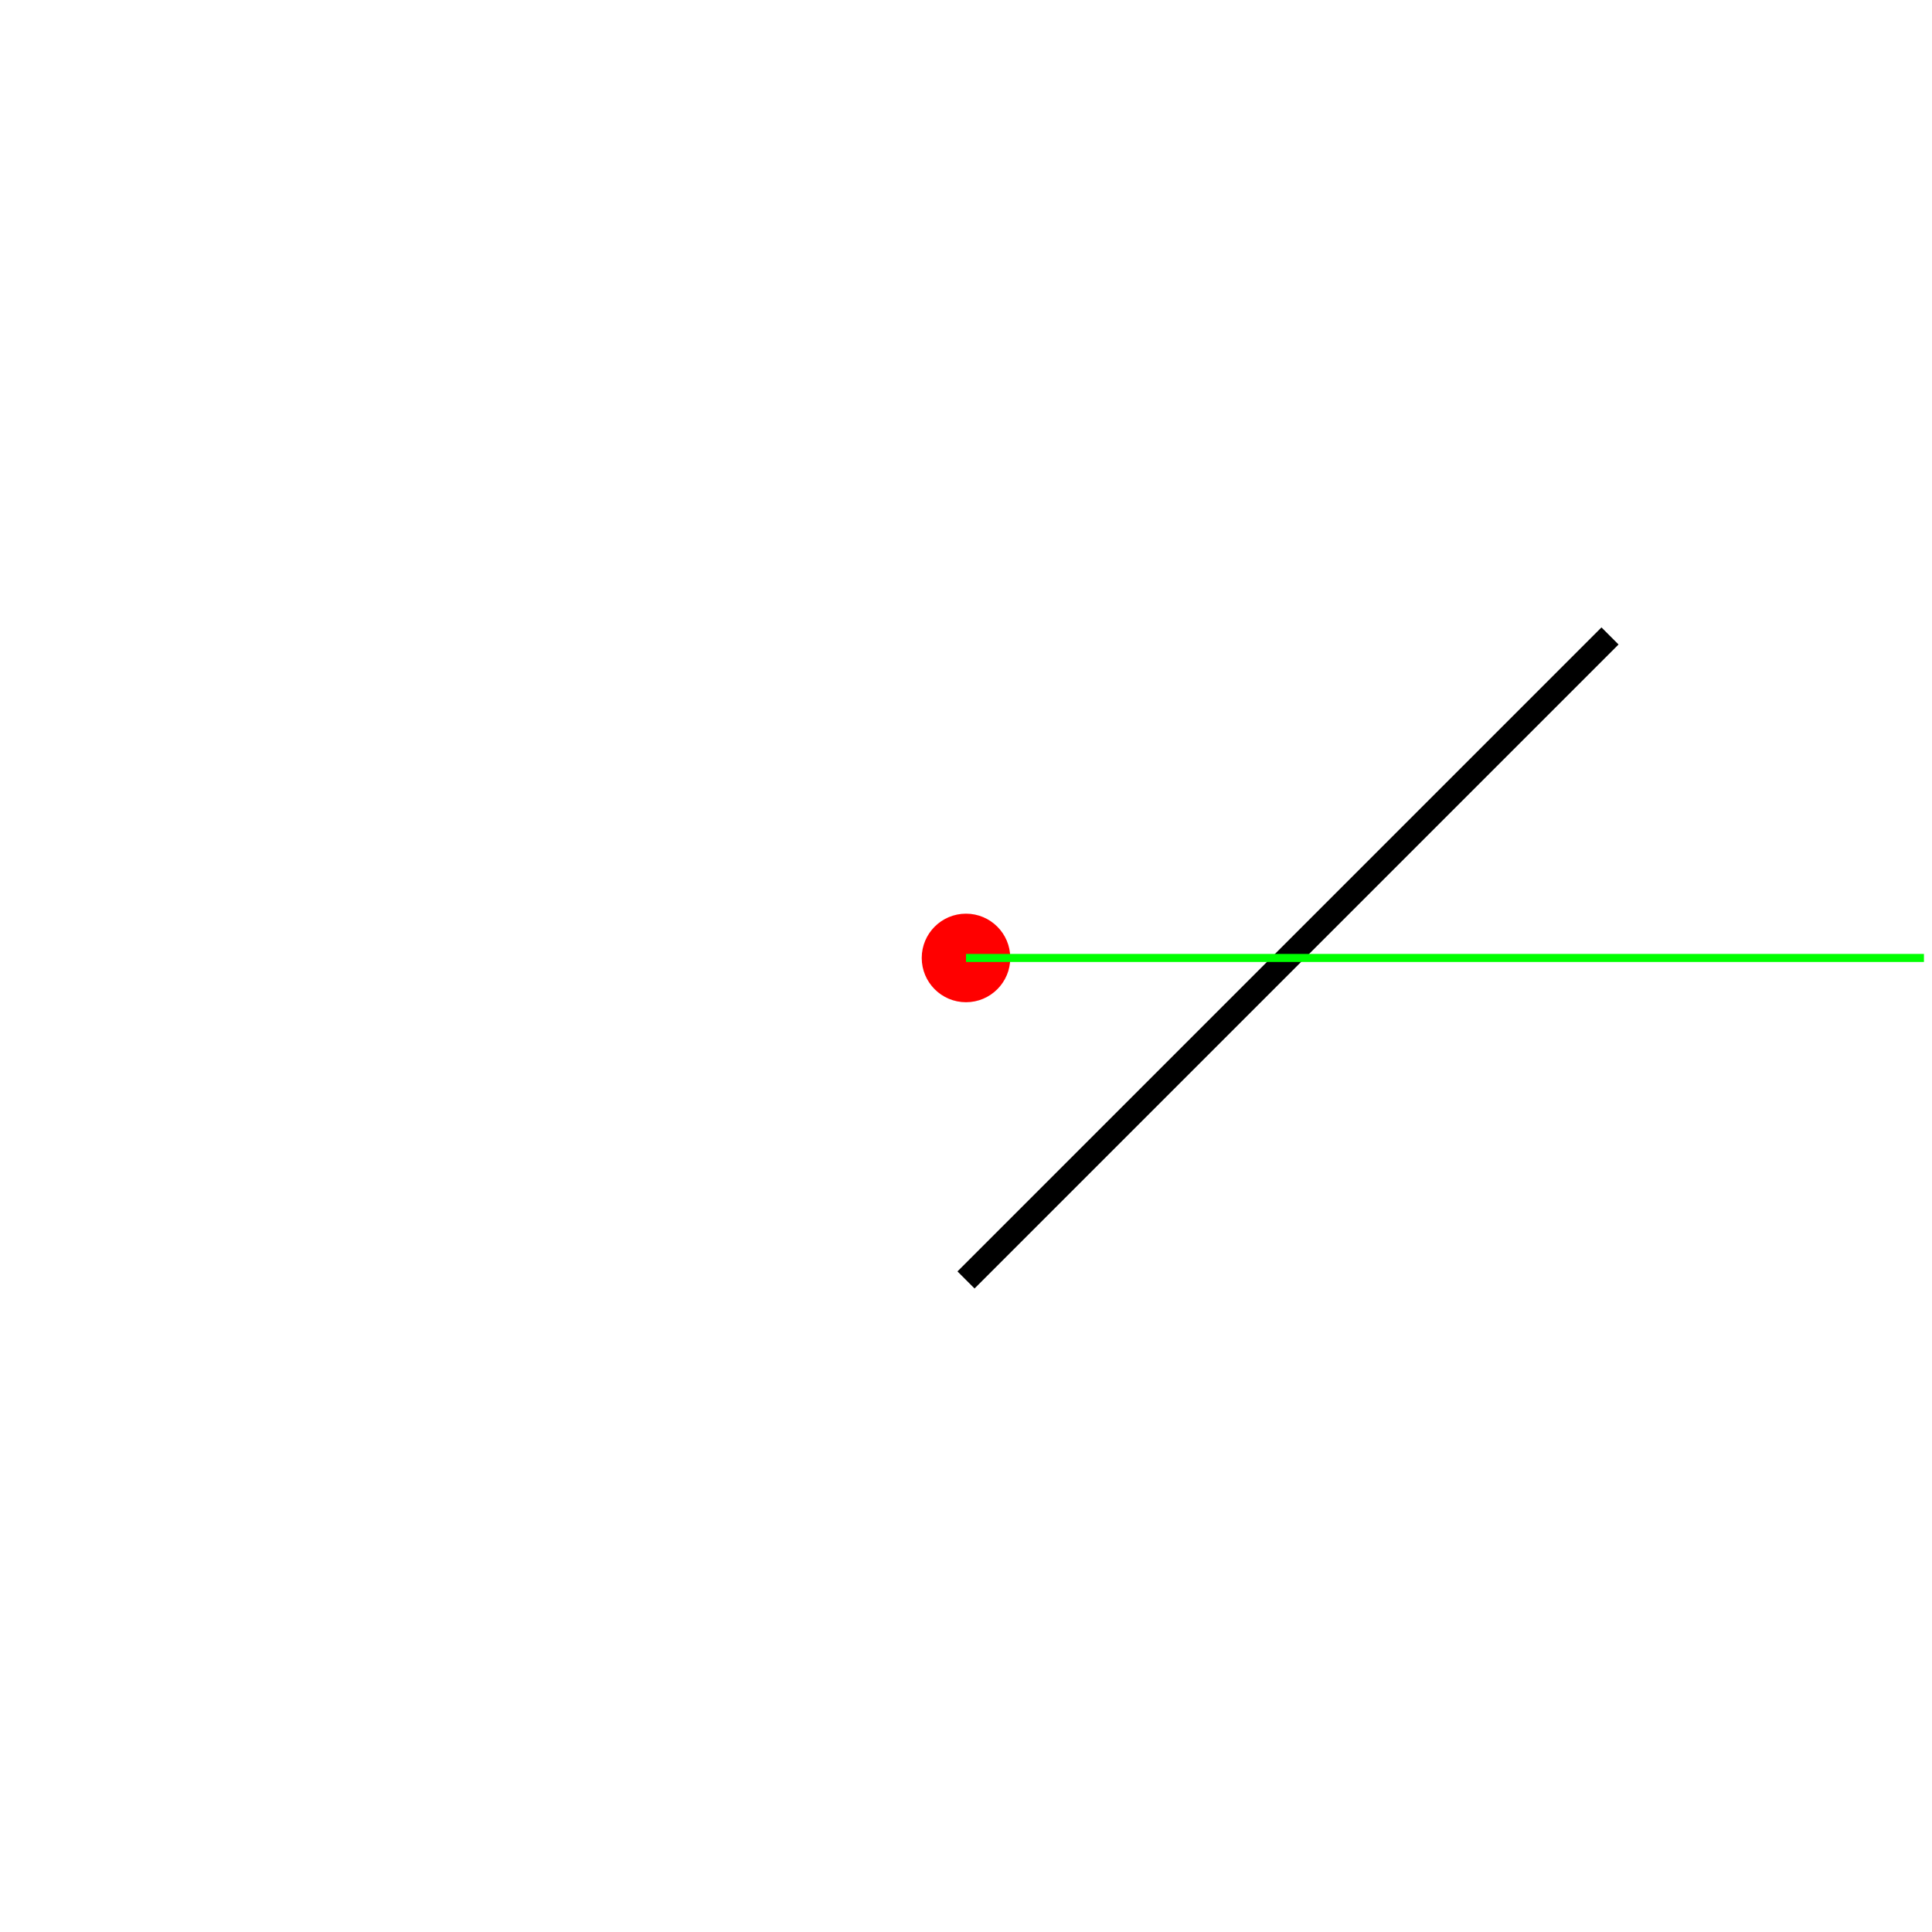
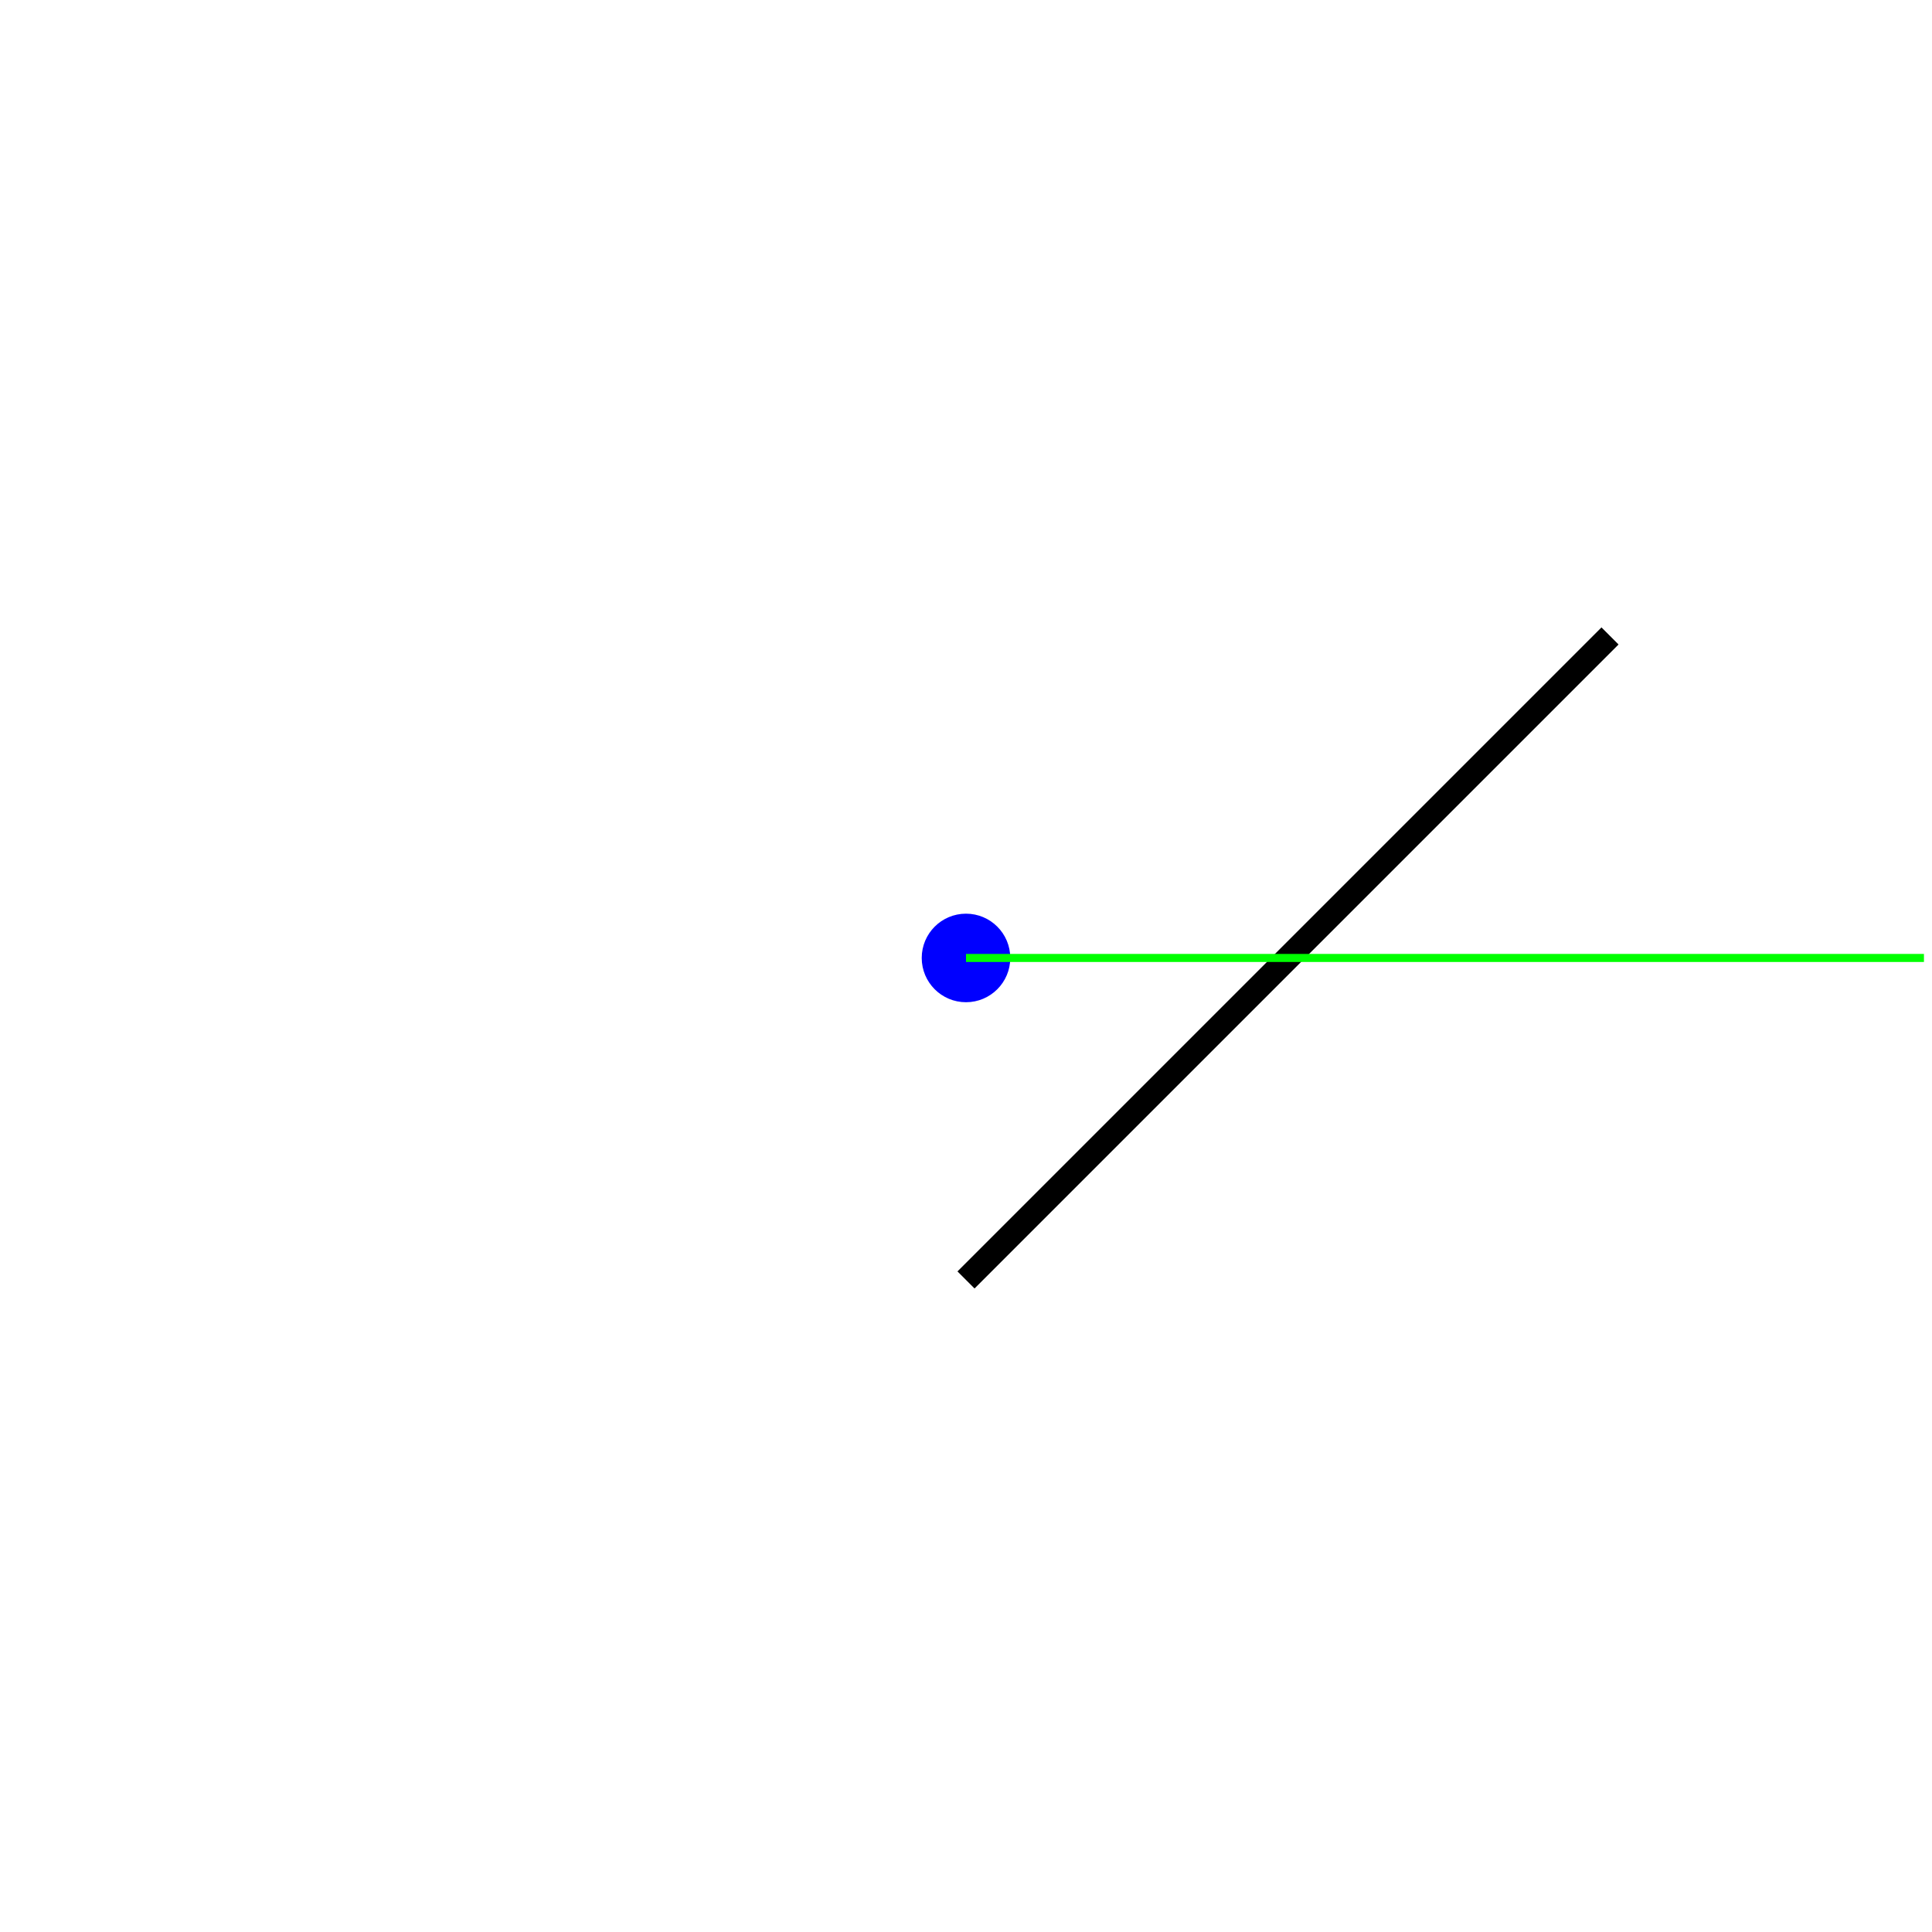
<svg xmlns="http://www.w3.org/2000/svg" version="1.1" width="240" height="240">
  <rect x="0" y="0" width="240" height="240" stroke="#ffffff" fill="#ffffff" />
  <polygon points=" 120,159 200,79 " stroke-width="3" stroke="#000000" fill="none" />
-   <circle cx="120" cy="119" r="5" stroke="#ff0000" fill="#ff0000" />
+   <circle cx="120" cy="119" r="5" stroke="#0000ff" fill="#0000ff" />
  <line x1="120" y1="119" x2="239" y2="119" stroke-width="1" stroke="#00ff00" fill="none" />
</svg>
